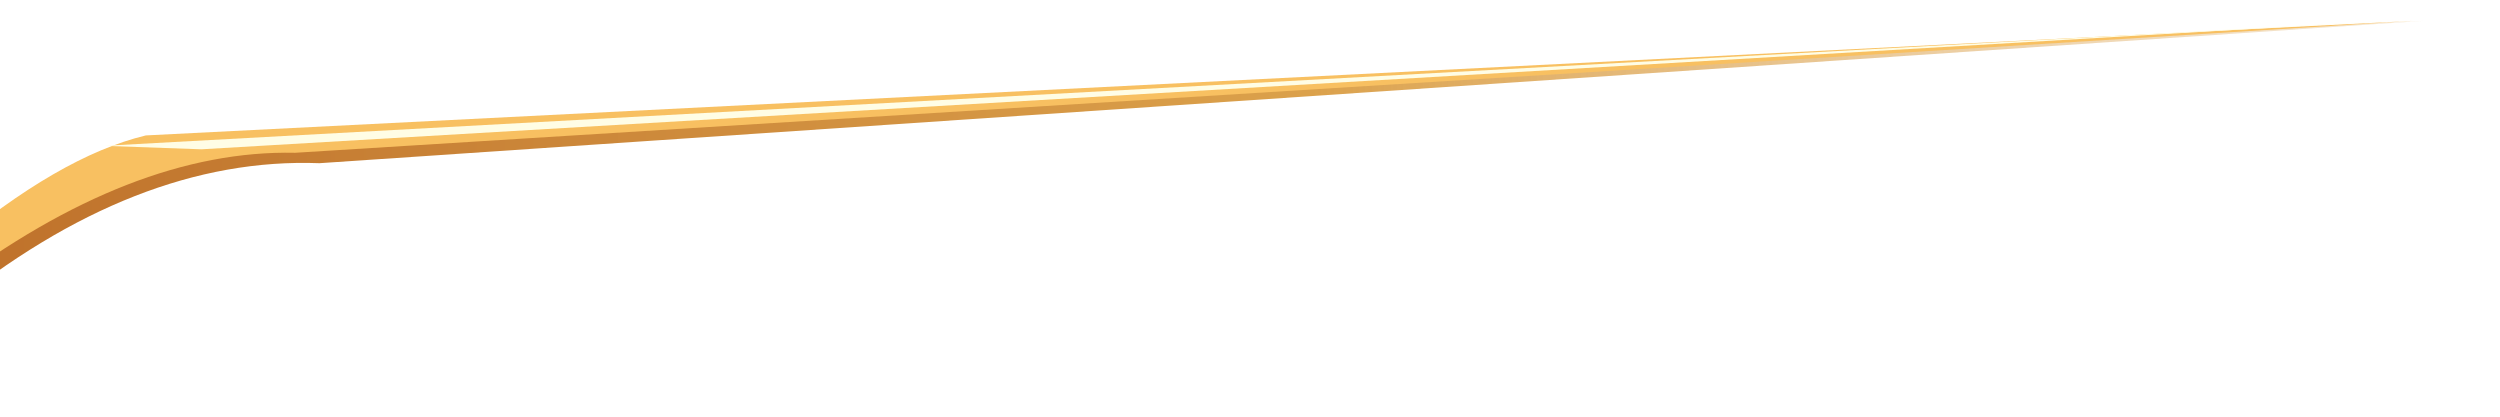
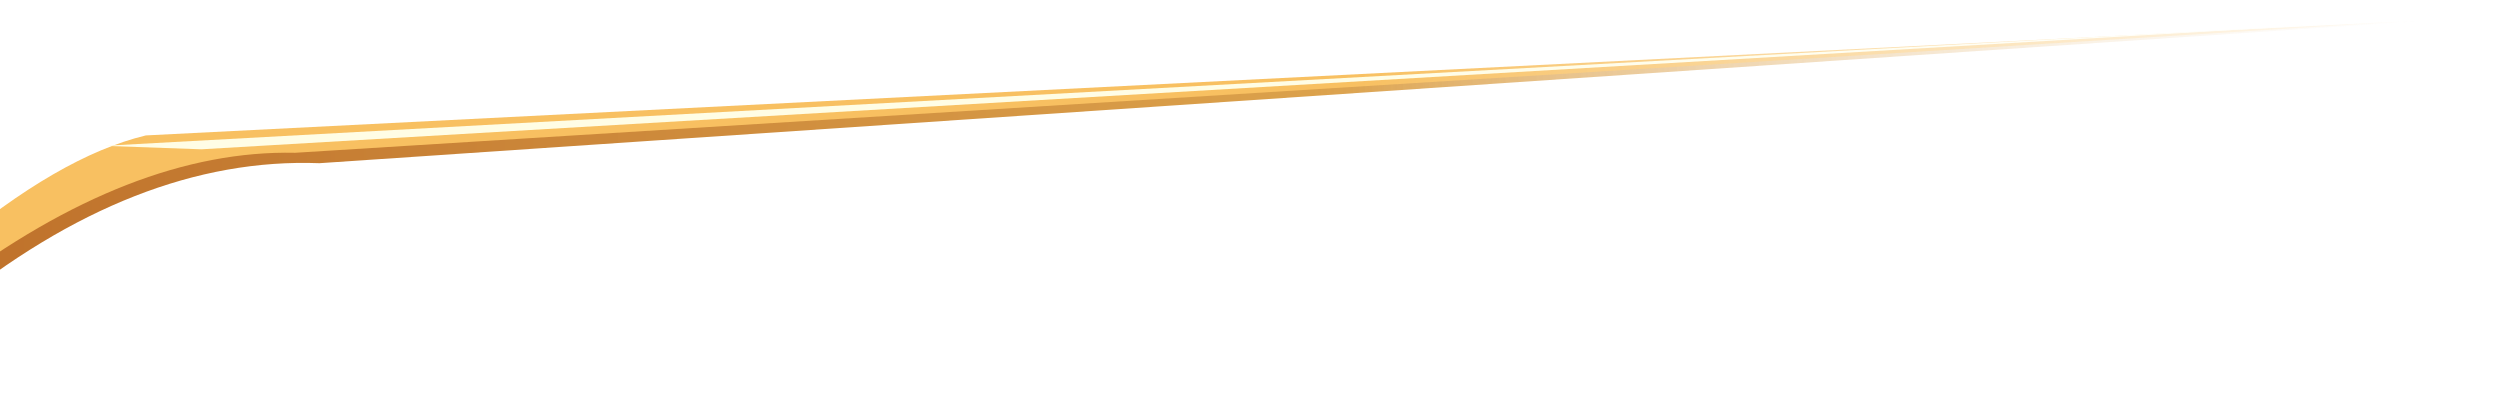
<svg xmlns="http://www.w3.org/2000/svg" viewBox="0 0 720 120">
  <defs>
    <linearGradient id="amber" x2="1" y2="0" gradientUnits="objectBoundingBox">
      <stop stop-color="#be702a" />
      <stop offset=".55" stop-color="#dba14b" />
      <stop offset="1" stop-color="#e3b97c" stop-opacity=".3" />
    </linearGradient>
+     <linearGradient id="trail">
+       <stop offset=".55" stop-color="white" />
+       <stop offset="1" stop-color="black" />
+     </linearGradient>
+     <mask id="fade">
+       <path fill="url(#trail)" d="M0 0H710V120H0Z" />
+     </mask>
  </defs>
-   <path fill="url(#amber)" d="M-15 79Q20 45 42 40L698 6 92 47Q39 45-15 89Z" />
-   <path fill="#f8c061" d="M-15 72Q17 45 42 39L695 6 85 44Q38 43-15 83Z" />
-   <path fill="#fffde5" d="M30 42 688 6 58 43Z" />
+   <g mask="url(#fade)">
+     <path fill="url(#amber)" d="M-15 79Q20 45 42 40L698 6 92 47Q39 45-15 89Z" />
+     <path fill="#f8c061" d="M-15 72Q17 45 42 39L695 6 85 44Q38 43-15 83Z" />
+     <path fill="#fffde5" d="M30 42 688 6 58 43Z" />
+   </g>
</svg>
